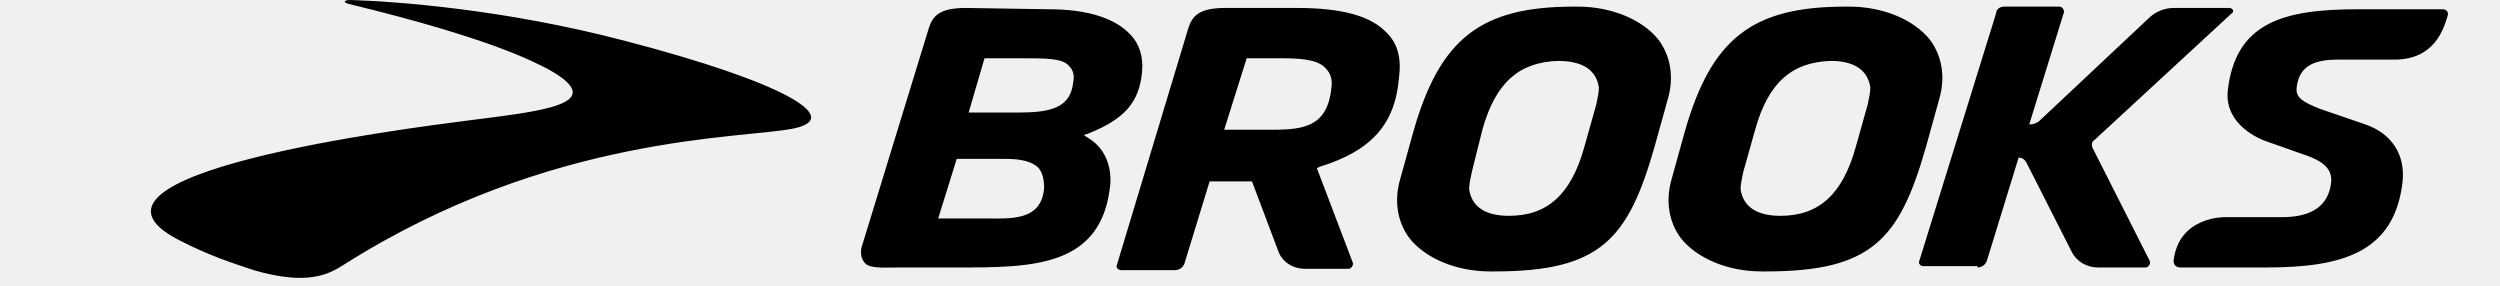
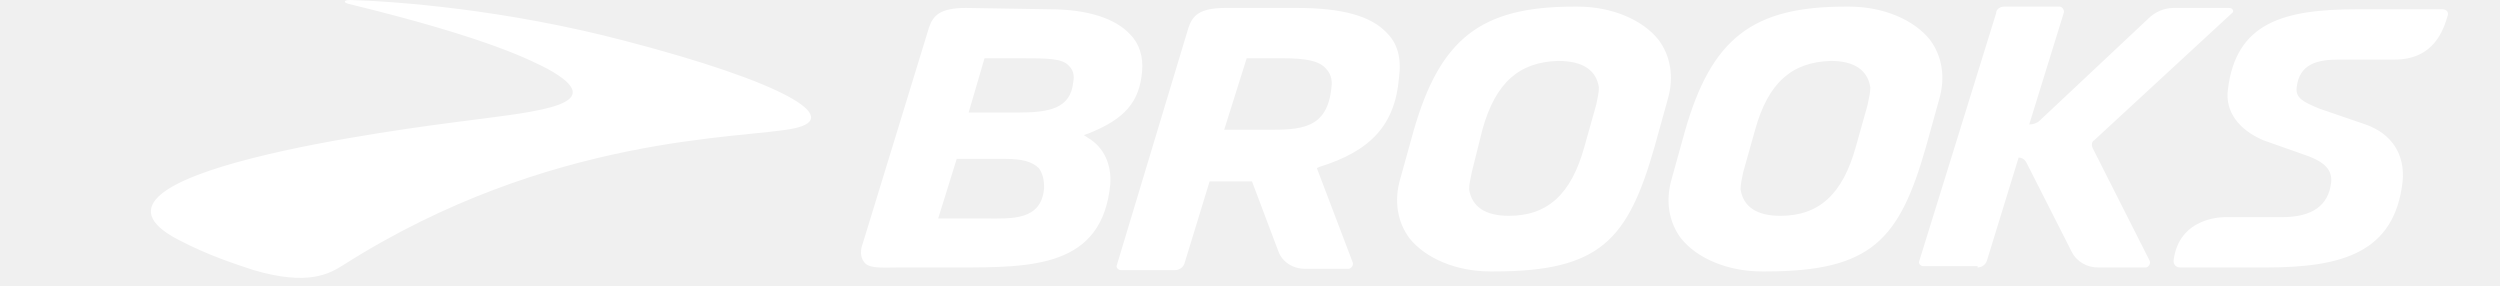
- <svg xmlns="http://www.w3.org/2000/svg" height="286" viewBox="-7.5 0 181.1 21.6" width="2500">
-   <path d="m14.7.1s0-.1.4-.1c3.4.1 11.7.7 20.8 3.1 11.9 3.1 16.5 5.8 12.7 6.6s-18.4.4-34 10.3c-1.1.7-2.7 1.6-6.8.4-1.5-.5-3.4-1.1-5.7-2.3-9.6-5 17.2-8.4 21.9-9 5.4-.7 10.9-1.2 6-3.9-1.2-.6-4.3-2.3-15-4.9 0 0-.4-.1-.3-.2m63.7 2c.3-.9.8-1.5 2.8-1.5h5.4c3.4 0 5.6.6 6.8 1.9.8.8 1.1 1.9.9 3.4-.3 3.5-2.1 5.5-6 6.7l-.2.1 2.7 7.1c.1.2-.1.5-.3.5h-3.3c-.9 0-1.7-.5-2-1.3l-2-5.3h-3.2l-1.9 6.2c-.1.3-.4.5-.7.5h-4.1c-.2 0-.4-.2-.3-.4zm4.4 2.3-1.7 5.4h3.2c2.5 0 4.6 0 4.9-3.2.1-.6-.1-1.1-.4-1.4-.5-.6-1.5-.8-3.3-.8zm38.9 16.1c-2.6 0-4.9-1-6.1-2.5-.9-1.2-1.2-2.8-.7-4.5l1-3.6c2-7 5.1-9.4 12.1-9.4h.3c2.6 0 4.9 1 6.1 2.5.9 1.2 1.2 2.8.7 4.5l-1 3.6c-2 7-4.1 9.4-12.1 9.4zm5.2-15.9c-2.9.1-4.7 1.6-5.7 5.2l-.9 3.2c-.1.5-.2.9-.2 1.3.2 1.3 1.2 2 3 2 2.9 0 4.7-1.6 5.7-5.2l.9-3.2c.1-.5.2-.9.2-1.3-.2-1.3-1.2-2-3-2zm11.1 15.6c.3 0 .6-.2.7-.5l2.4-7.8c.3 0 .5.2.6.4l3.4 6.7c.4.8 1.2 1.2 2 1.2h3.6c.2 0 .4-.3.3-.5l-4.3-8.5c-.1-.2-.1-.5.1-.6l10.4-9.6c.2-.1.1-.4-.2-.4h-4.2c-.7 0-1.4.3-1.9.8l-8.2 7.7c-.2.2-.5.3-.8.3l2.6-8.4c.1-.2-.1-.5-.3-.5h-4.2c-.3 0-.6.2-.6.5l-5.8 18.7c-.1.2.1.4.3.4h4.1zm31.5-15.7h-4.2c-1.6 0-3 .3-3.2 2.1-.1.8.5 1.1 1.7 1.6l3.5 1.2c2 .7 3 2.3 2.8 4.3-.6 5.4-4.6 6.5-10.3 6.5h-6.5c-.3 0-.5-.2-.5-.5.4-3.4 3.9-3.3 3.9-3.3h4.3c2.3 0 3.5-.9 3.7-2.6.1-.9-.4-1.5-1.7-2l-3.4-1.2c-1.9-.8-2.9-2.2-2.7-3.8.6-5.1 4.2-6.1 9.8-6.1h6.4c.3 0 .5.2.4.5-.3 1-1 3.3-4 3.3m-68.3 16c-2.6 0-4.9-1-6.1-2.5-.9-1.2-1.2-2.8-.7-4.5l1-3.6c2-7 5.1-9.4 12.1-9.4h.3c2.6 0 4.9 1 6.1 2.5.9 1.2 1.2 2.8.7 4.5l-1 3.6c-2 7-4.1 9.4-12.1 9.4zm5.1-15.9c-2.9.1-4.7 1.6-5.7 5.2l-.8 3.2c-.1.5-.2.9-.2 1.3.2 1.3 1.2 2 3 2 2.9 0 4.7-1.6 5.7-5.2l.9-3.2c.1-.5.2-.9.2-1.3-.2-1.3-1.2-2-3.1-2zm-38.4-3.9c2.9 0 5 .7 6.1 1.9.7.7 1 1.7.9 2.8-.2 2.3-1.3 3.6-4.1 4.7l-.3.1.3.2c1.2.7 1.8 2 1.7 3.5-.6 6.3-5.9 6.3-11.5 6.3h-4.5c-1 0-2.1.1-2.5-.3-.6-.6-.2-1.5-.2-1.5l5-16.3c.3-.9.8-1.5 2.8-1.5zm-4.8 15.8c1.9 0 4.2.2 4.4-2.3 0-.6-.1-1.1-.4-1.5-.5-.5-1.3-.7-2.5-.7h-3.7l-1.4 4.5zm-1.3-8h3.7c2.4 0 4-.3 4.2-2.3.1-.5 0-.9-.3-1.2-.5-.6-1.6-.6-3.8-.6h-2.6z" />
+ <svg xmlns="http://www.w3.org/2000/svg" height="286" viewBox="-7.5 0 181.1 21.6" width="2500" fill="#fff">
+   <path fill="000" d="m14.7.1s0-.1.4-.1c3.4.1 11.7.7 20.8 3.1 11.9 3.1 16.5 5.8 12.7 6.6s-18.4.4-34 10.3c-1.1.7-2.7 1.6-6.8.4-1.5-.5-3.4-1.1-5.7-2.3-9.6-5 17.2-8.4 21.9-9 5.4-.7 10.9-1.2 6-3.9-1.2-.6-4.3-2.3-15-4.9 0 0-.4-.1-.3-.2m63.7 2c.3-.9.8-1.5 2.8-1.5h5.4c3.4 0 5.6.6 6.8 1.9.8.8 1.1 1.9.9 3.4-.3 3.5-2.1 5.5-6 6.7l-.2.1 2.7 7.1c.1.2-.1.5-.3.5h-3.3c-.9 0-1.7-.5-2-1.3l-2-5.3h-3.2l-1.9 6.2c-.1.3-.4.5-.7.5h-4.1c-.2 0-.4-.2-.3-.4zm4.4 2.3-1.7 5.4h3.2c2.5 0 4.6 0 4.9-3.2.1-.6-.1-1.1-.4-1.4-.5-.6-1.5-.8-3.3-.8zm38.9 16.1c-2.6 0-4.9-1-6.1-2.5-.9-1.2-1.2-2.8-.7-4.5l1-3.6c2-7 5.1-9.4 12.1-9.4h.3c2.6 0 4.9 1 6.1 2.5.9 1.2 1.2 2.8.7 4.5l-1 3.6c-2 7-4.1 9.4-12.1 9.4zm5.2-15.9c-2.9.1-4.7 1.6-5.7 5.2l-.9 3.2c-.1.5-.2.9-.2 1.3.2 1.3 1.2 2 3 2 2.9 0 4.7-1.6 5.7-5.2l.9-3.2c.1-.5.2-.9.2-1.3-.2-1.3-1.2-2-3-2zm11.1 15.6c.3 0 .6-.2.7-.5l2.4-7.8c.3 0 .5.2.6.4l3.4 6.7c.4.8 1.2 1.2 2 1.2h3.6c.2 0 .4-.3.3-.5l-4.3-8.5c-.1-.2-.1-.5.1-.6l10.4-9.6c.2-.1.1-.4-.2-.4h-4.2c-.7 0-1.4.3-1.9.8l-8.2 7.7c-.2.2-.5.3-.8.3l2.6-8.4c.1-.2-.1-.5-.3-.5h-4.2c-.3 0-.6.2-.6.5l-5.8 18.7c-.1.2.1.4.3.4h4.1zm31.5-15.7h-4.2c-1.6 0-3 .3-3.2 2.1-.1.8.5 1.1 1.7 1.6l3.5 1.2c2 .7 3 2.3 2.8 4.3-.6 5.4-4.6 6.5-10.3 6.5h-6.5c-.3 0-.5-.2-.5-.5.4-3.4 3.9-3.3 3.9-3.3h4.3c2.3 0 3.5-.9 3.7-2.6.1-.9-.4-1.5-1.7-2l-3.4-1.2c-1.9-.8-2.9-2.2-2.7-3.8.6-5.1 4.2-6.1 9.8-6.1h6.4c.3 0 .5.2.4.5-.3 1-1 3.3-4 3.3m-68.3 16c-2.6 0-4.9-1-6.1-2.5-.9-1.2-1.2-2.8-.7-4.5l1-3.6c2-7 5.1-9.4 12.1-9.4h.3c2.6 0 4.9 1 6.1 2.5.9 1.2 1.2 2.8.7 4.5l-1 3.6c-2 7-4.1 9.4-12.1 9.4zm5.1-15.9c-2.9.1-4.7 1.6-5.7 5.2l-.8 3.2c-.1.5-.2.9-.2 1.3.2 1.3 1.2 2 3 2 2.9 0 4.7-1.6 5.7-5.2l.9-3.2c.1-.5.2-.9.2-1.3-.2-1.3-1.2-2-3.1-2zm-38.4-3.9c2.9 0 5 .7 6.1 1.9.7.7 1 1.7.9 2.8-.2 2.3-1.3 3.6-4.1 4.7l-.3.1.3.2c1.2.7 1.8 2 1.7 3.5-.6 6.3-5.9 6.3-11.5 6.3h-4.5c-1 0-2.1.1-2.5-.3-.6-.6-.2-1.5-.2-1.5l5-16.3c.3-.9.8-1.5 2.8-1.5zm-4.8 15.8c1.9 0 4.2.2 4.4-2.3 0-.6-.1-1.1-.4-1.5-.5-.5-1.3-.7-2.5-.7h-3.7l-1.4 4.5zm-1.3-8h3.7c2.4 0 4-.3 4.2-2.3.1-.5 0-.9-.3-1.2-.5-.6-1.6-.6-3.8-.6h-2.6z" />
</svg>
